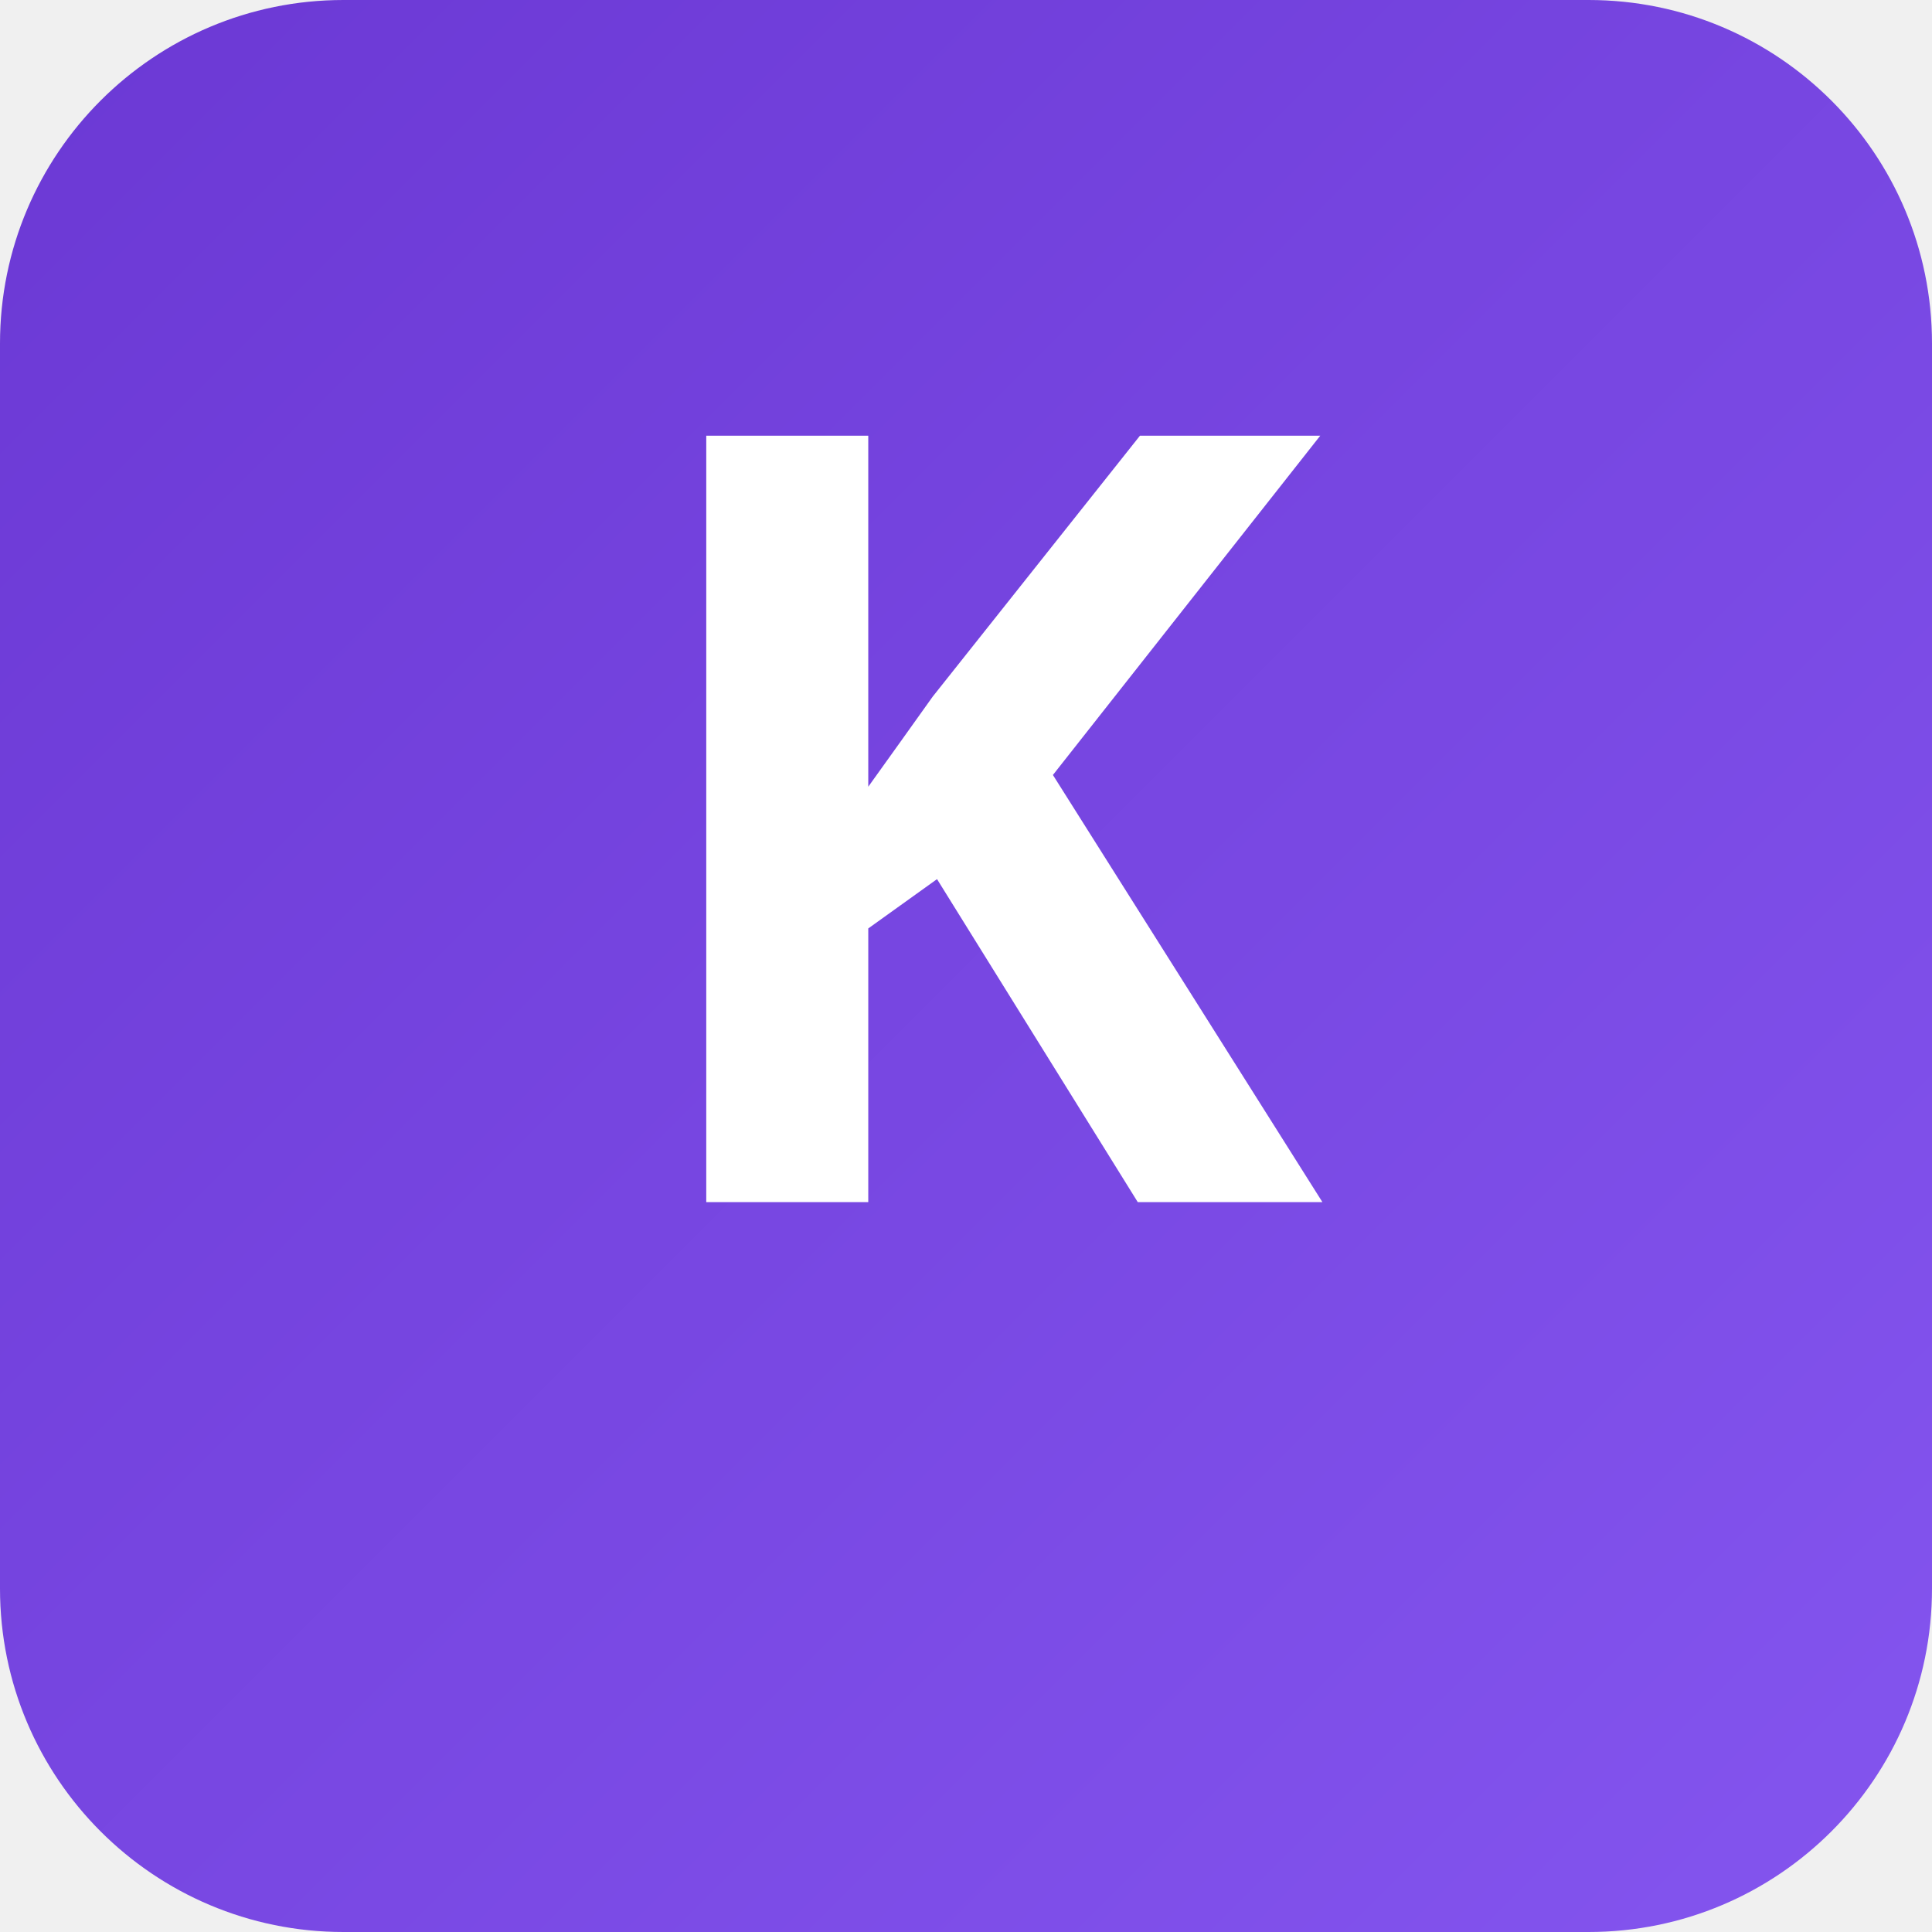
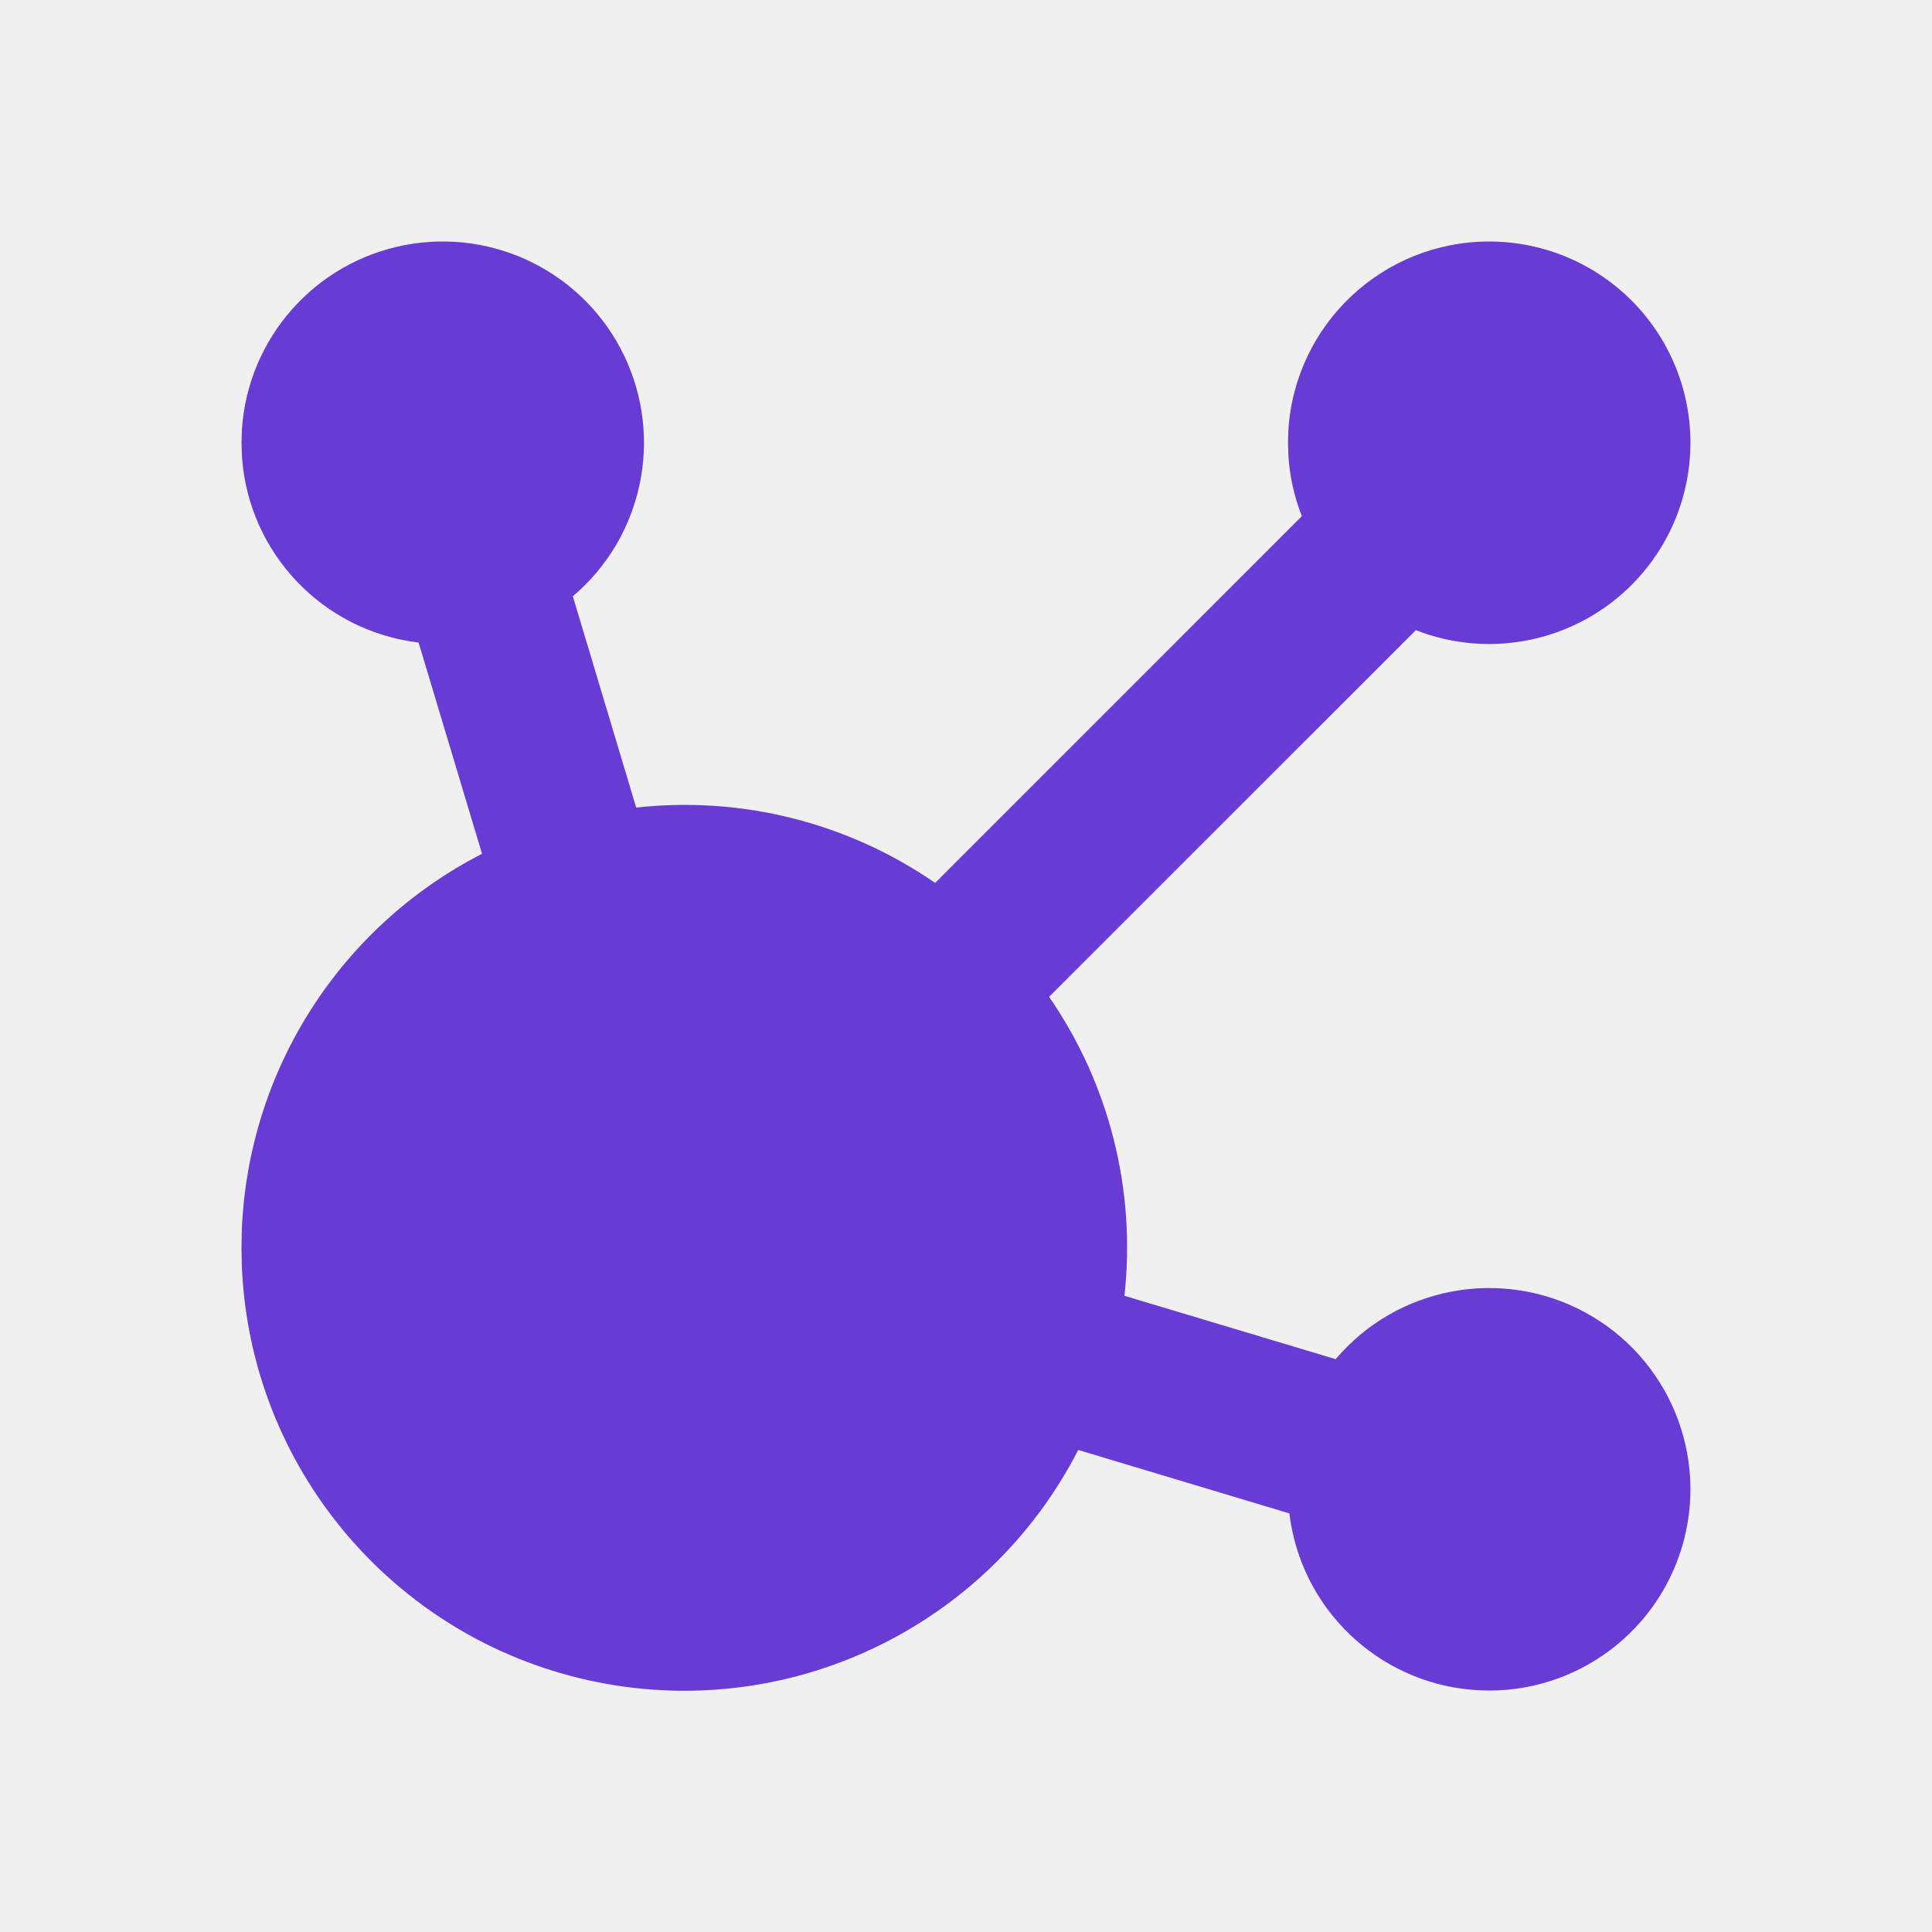
- <svg xmlns="http://www.w3.org/2000/svg" width="180" height="180" viewBox="0 0 180 180">
-   <defs>
-     <linearGradient id="bg" x1="0" y1="0" x2="1" y2="1">
-       <stop offset="0%" stop-color="#6b38d4" />
-       <stop offset="100%" stop-color="#8455ef" />
-     </linearGradient>
-   </defs>
-   <rect width="180" height="180" rx="32" fill="url(#bg)" />
-   <text x="90" y="112" font-family="Sora, system-ui, sans-serif" font-size="100" font-weight="700" fill="white" text-anchor="middle" letter-spacing="-3">K</text>
+ <svg xmlns="http://www.w3.org/2000/svg" width="180" height="180" viewBox="0 0 24 24" fill="#683bd4">
+   <path d="M18.5 3a2.5 2.5 0 1 1 -.912 4.828l-4.556 4.555a5.475 5.475 0 0 1 .936 3.714l2.624 .787a2.5 2.5 0 1 1 -.575 1.916l-2.623 -.788a5.5 5.5 0 0 1 -10.39 -2.29l-.004 -.222l.004 -.221a5.5 5.5 0 0 1 2.984 -4.673l-.788 -2.624a2.498 2.498 0 0 1 -2.194 -2.304l-.006 -.178l.005 -.164a2.5 2.5 0 1 1 4.111 2.071l.787 2.625a5.475 5.475 0 0 1 3.714 .936l4.555 -4.556a2.487 2.487 0 0 1 -.167 -.748l-.005 -.164l.005 -.164a2.5 2.5 0 0 1 2.495 -2.336z" />
</svg>
